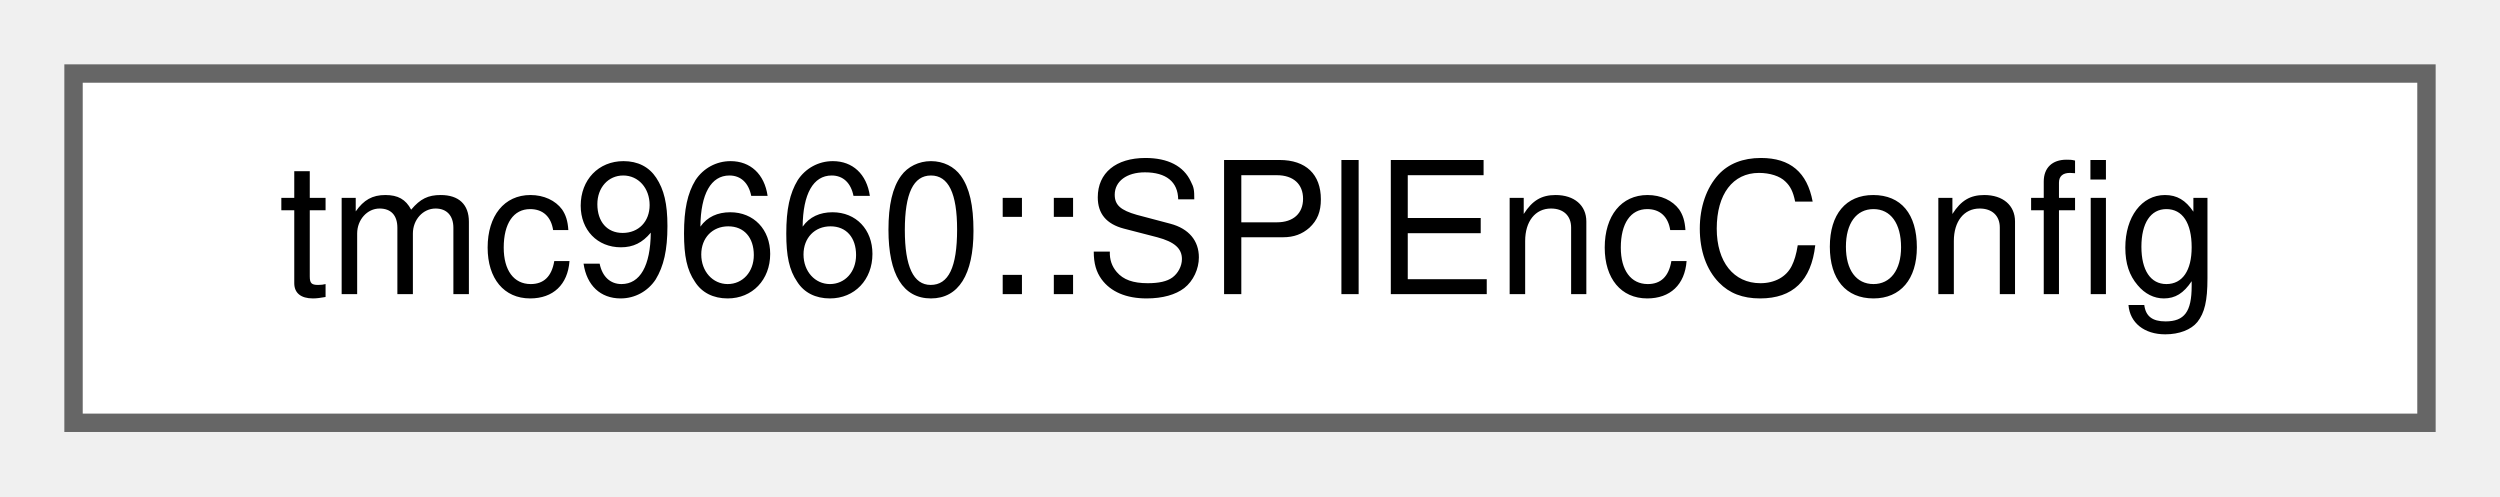
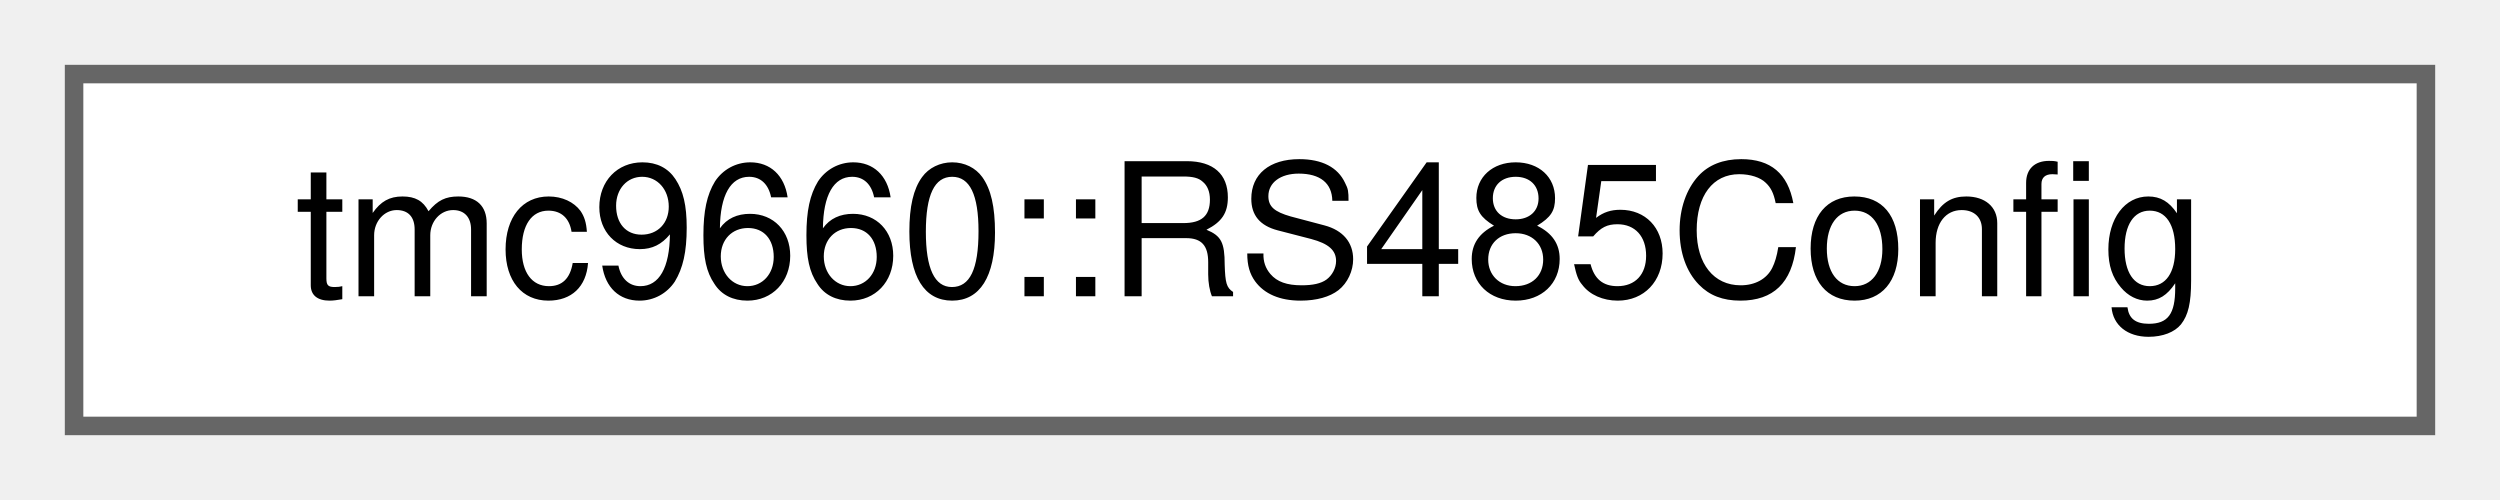
- <svg xmlns="http://www.w3.org/2000/svg" xmlns:xlink="http://www.w3.org/1999/xlink" width="136pt" height="27pt" viewBox="0.00 0.00 136.00 27.00">
+ <svg xmlns="http://www.w3.org/2000/svg" xmlns:xlink="http://www.w3.org/1999/xlink" width="135pt" height="27pt" viewBox="0.00 0.00 135.00 27.00">
  <g id="graph0" class="graph" transform="scale(1 1) rotate(0) translate(4 23)">
    <g id="Node000000" class="node">
      <g id="a_Node000000">
-         <a xlink:href="structtmc9660_1_1SPIEncConfig.html" target="_top" xlink:title="SPI encoder configuration for SPI-based position sensors.">
-           <polygon fill="white" stroke="#666666" points="128,-19 0,-19 0,0 128,0 128,-19" />
-           <text text-anchor="middle" x="64" y="-7" font-family="Helvetica,sans-Serif" font-size="10.00">tmc9660::SPIEncConfig</text>
+         <a xlink:href="structtmc9660_1_1RS485Config.html" target="_top" xlink:title="RS485 transceiver configuration structure.">
+           <polygon fill="white" stroke="#666666" points="127,-19 0,-19 0,0 127,0 127,-19" />
+           <text text-anchor="middle" x="63.5" y="-7" font-family="Helvetica,sans-Serif" font-size="10.00">tmc9660::RS485Config</text>
        </a>
      </g>
    </g>
  </g>
</svg>
